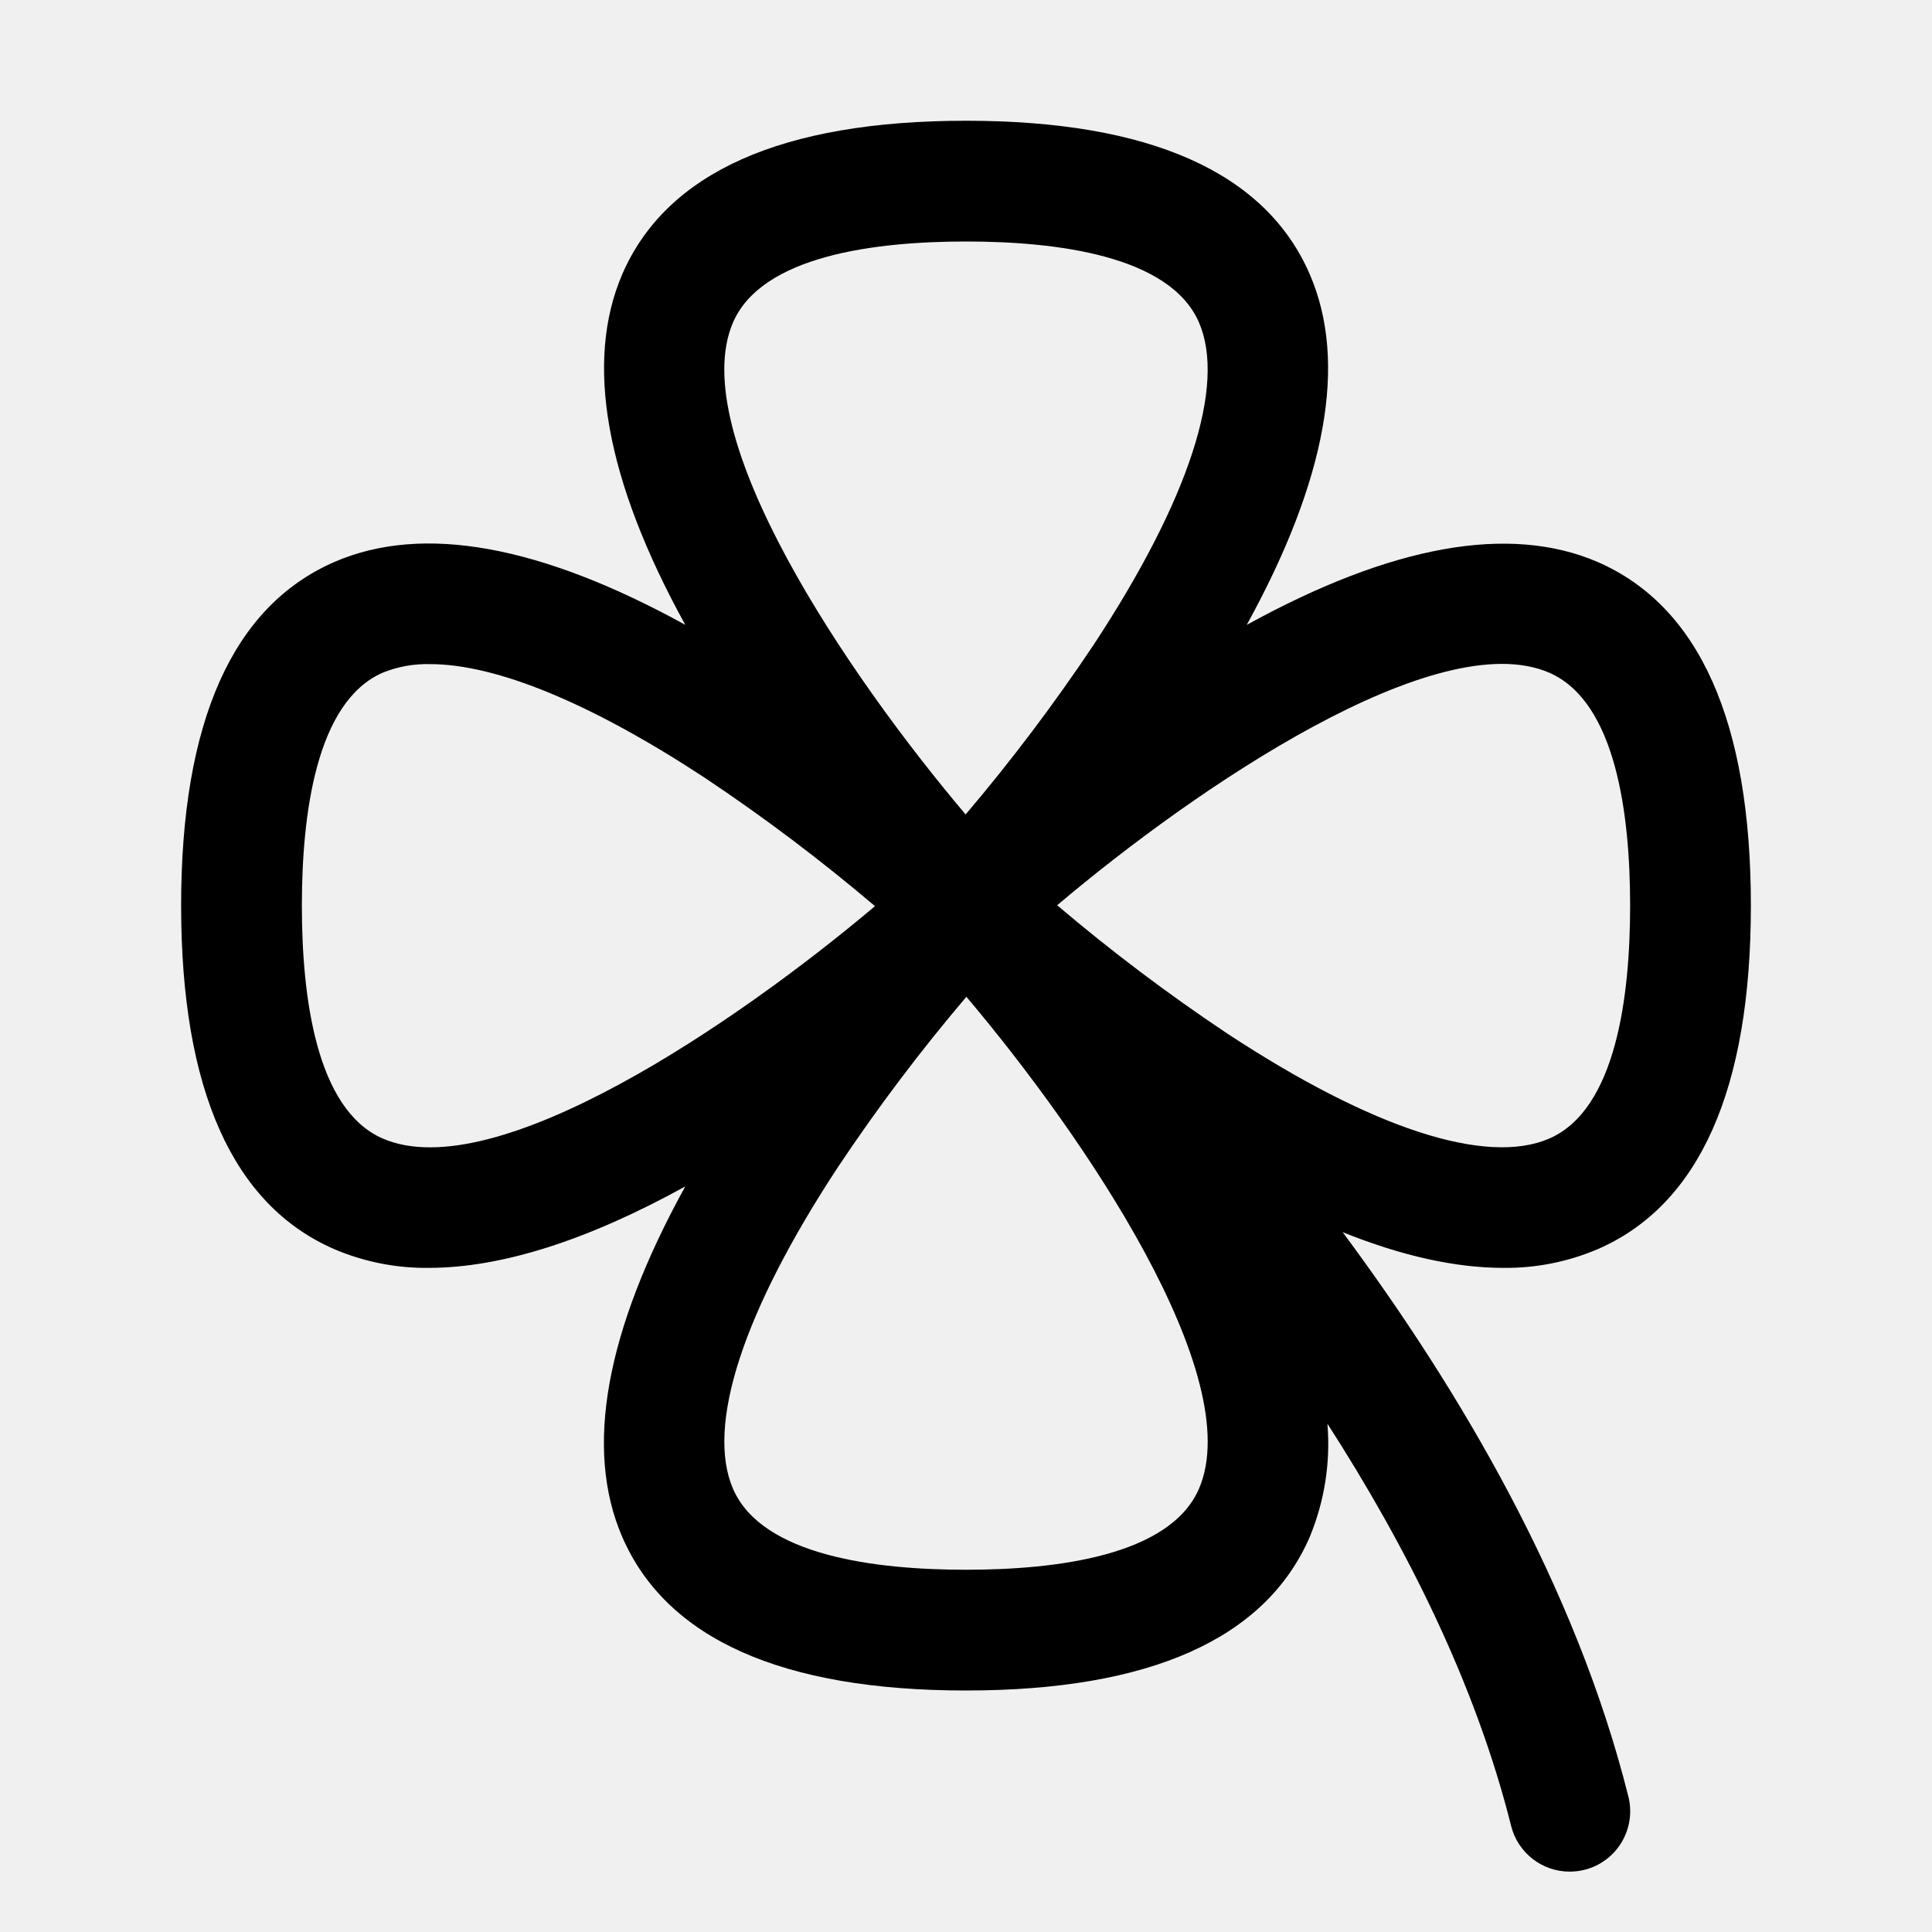
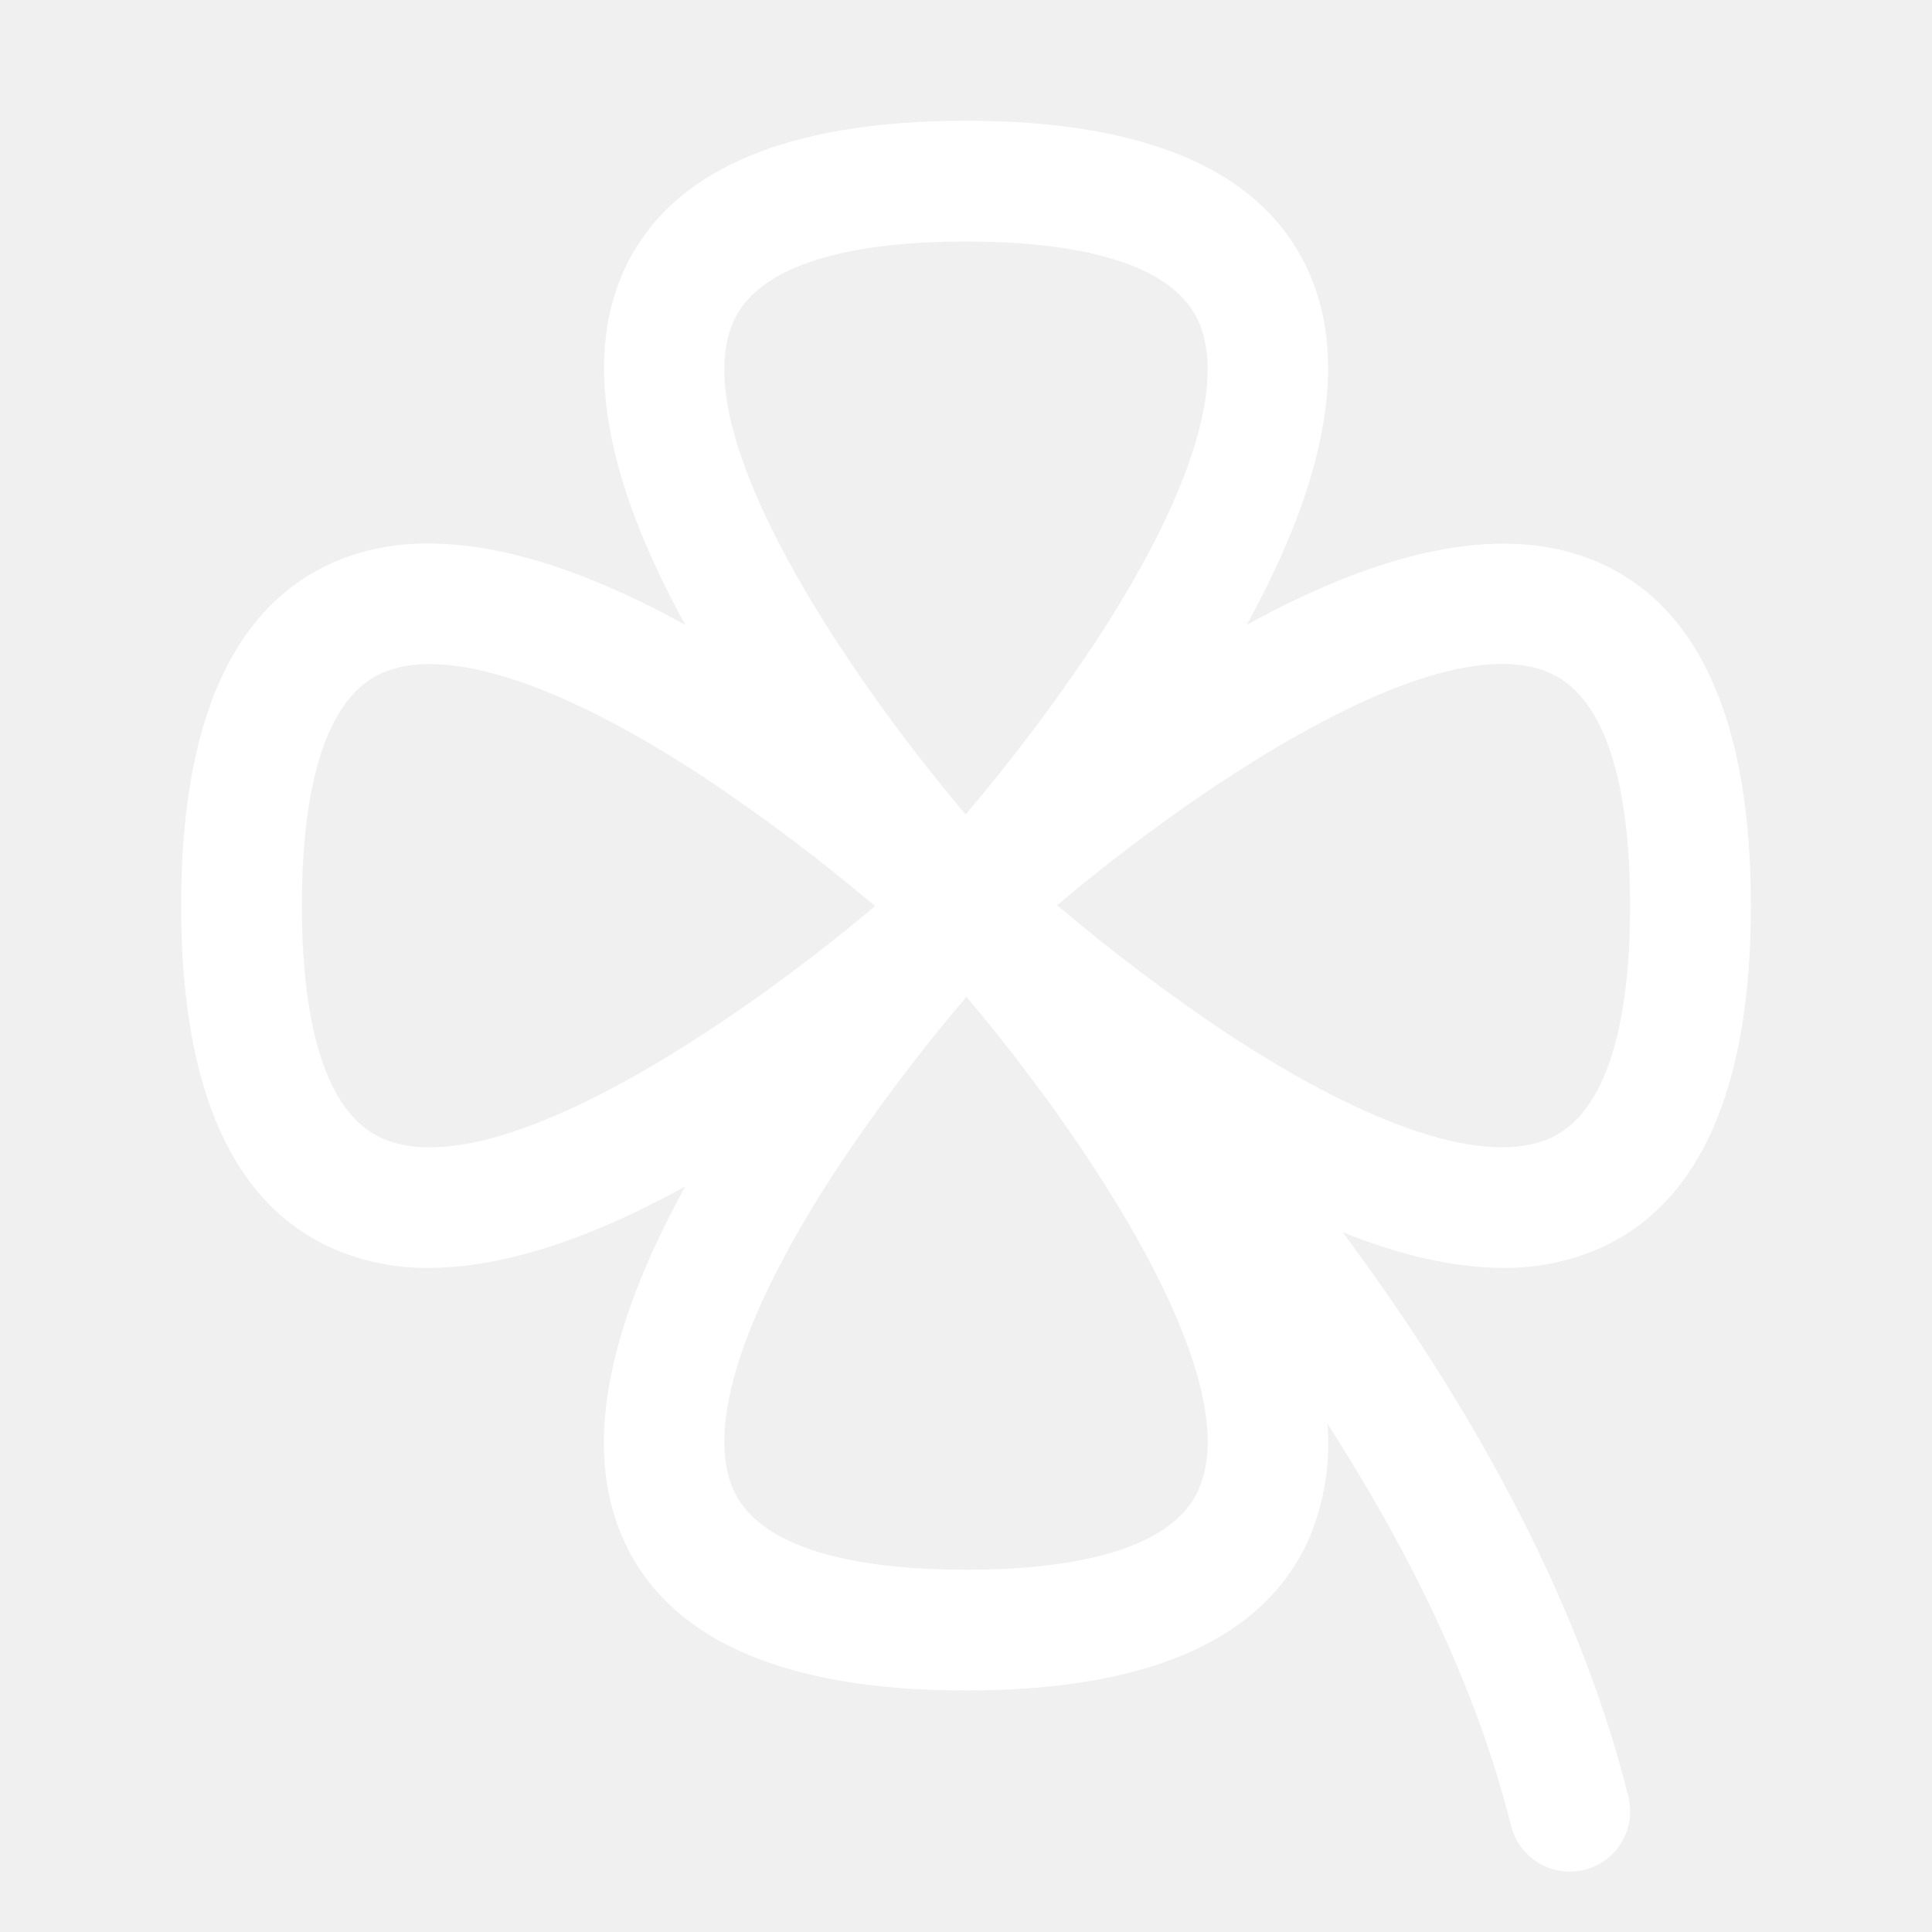
- <svg xmlns="http://www.w3.org/2000/svg" width="32" height="32" fill="#000000" viewBox="0 0 256 256">
+ <svg xmlns="http://www.w3.org/2000/svg" width="32" height="32" fill="#ffffff" viewBox="0 0 256 256">
  <path d="M211.66,165.54C225.16,159.7,232,144.37,232,120s-6.84-39.7-20.34-45.55c-11.65-5-27.24-2.23-46.46,8.35,10.58-19.22,13.39-34.81,8.35-46.46C167.7,22.84,152.37,16,128,16S88.3,22.84,82.45,36.34c-5,11.65-2.23,27.24,8.35,46.45C71.58,72.22,56,69.4,44.34,74.45,30.84,80.3,24,95.63,24,120s6.84,39.7,20.34,45.54A31,31,0,0,0,56.8,168c9.6,0,21-3.62,34-10.79C80.22,176.41,77.41,192,82.45,203.65,88.3,217.15,103.63,224,128,224s39.7-6.85,45.55-20.35a32.24,32.24,0,0,0,2.34-15c10.45,16.23,19.64,34.48,24.35,53.33A8,8,0,0,0,208,248a8.13,8.13,0,0,0,1.95-.24,8,8,0,0,0,5.82-9.7c-6.94-27.76-22.27-53.8-37.86-74.79Q189.68,168,199.2,168A31,31,0,0,0,211.66,165.54Zm-6.37-76.4C214.14,93,216,108,216,120s-1.86,27-10.7,30.86c-8.36,3.63-23.52-1.31-42.68-13.91a243.4,243.4,0,0,1-22.54-17C158.49,104.37,190.4,82.68,205.29,89.14ZM97.14,42.7C101,33.86,116,32,128,32s27,1.86,30.86,10.7c3.63,8.36-1.31,23.52-13.91,42.68a243.4,243.4,0,0,1-17,22.54C112.37,89.51,90.69,57.59,97.14,42.7ZM50.71,150.86C41.86,147,40,132,40,120s1.86-27,10.7-30.86A15.64,15.64,0,0,1,57,88c8.75,0,21.34,5.17,36.4,15.07a243.4,243.4,0,0,1,22.54,17C97.51,135.62,65.59,157.32,50.71,150.86Zm108.15,46.43C155,206.14,140,208,128,208s-27-1.86-30.86-10.7c-3.63-8.36,1.31-23.52,13.91-42.68a243.4,243.4,0,0,1,17-22.54C143.63,150.49,165.31,182.41,158.86,197.29Z" />
</svg>
